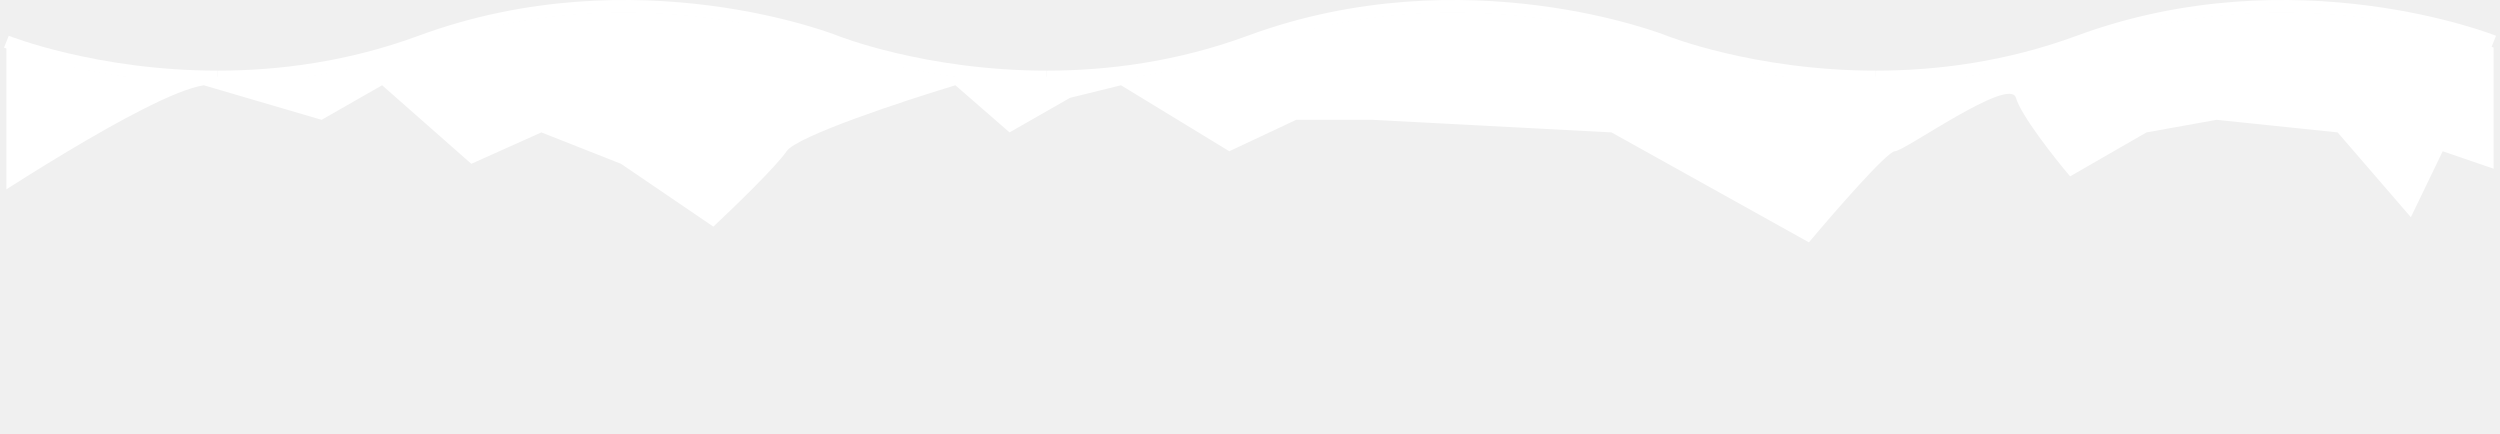
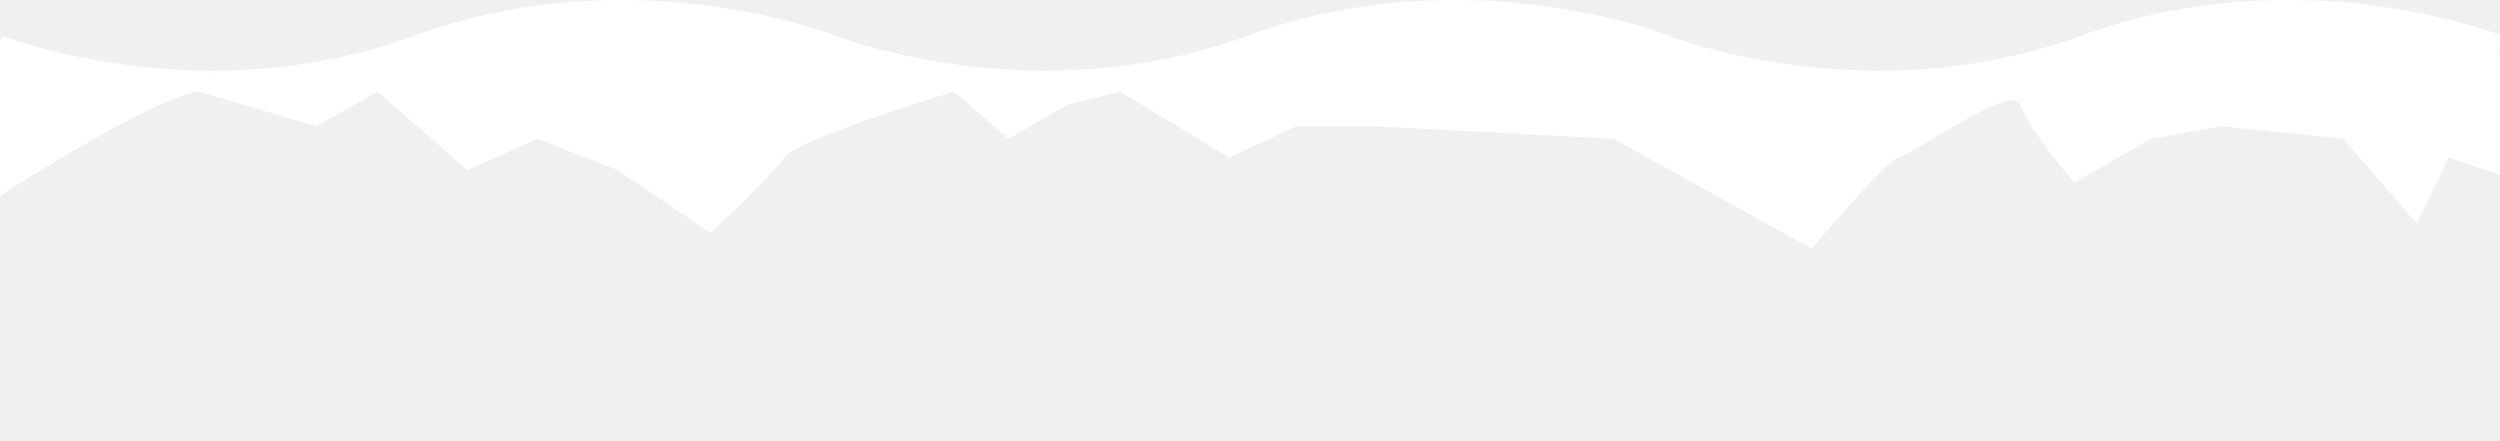
- <svg xmlns="http://www.w3.org/2000/svg" width="392" height="68" viewBox="0 0 392 68" preserveAspectRatio="none" fill="none">
-   <mask id="mask0_4294_16424" style="mask-type:alpha" maskUnits="userSpaceOnUse" x="0" y="0" width="392" height="68">
-     <path fill-rule="evenodd" clip-rule="evenodd" d="M149.83 11.999C138.373 10.403 131.001 7.459 131.001 7.459C131.001 7.459 99.791 -5 66.001 7.459C59.883 9.714 53.848 11.154 48.067 11.999H19.83C8.372 10.403 1.001 7.459 1.001 7.459V12.999H1.001V67.999H391.001V11.999H391V7.459C391 7.459 359.79 -5 326 7.459C319.882 9.714 313.847 11.154 308.066 11.999H279.83C268.373 10.403 261.001 7.459 261.001 7.459C261.001 7.459 229.791 -5 196.001 7.459C189.883 9.714 183.848 11.154 178.067 11.999H149.83Z" fill="#CAFFA0" />
-     <path d="M1 6.537C1 6.537 14.87 12.076 34.13 12.076" stroke="#CAFFA0" stroke-width="2" />
-     <path d="M34.13 12.077C43.76 12.077 54.74 10.688 66 6.537C99.79 -5.922 131 6.537 131 6.537C131 6.537 144.87 12.077 164.13 12.077" stroke="#CAFFA0" stroke-width="2" />
-     <path d="M164.13 12.077C173.76 12.077 184.74 10.688 196 6.537C229.79 -5.922 261 6.537 261 6.537C261 6.537 274.87 12.077 294.13 12.077" stroke="#CAFFA0" stroke-width="2" />
-     <path d="M294.131 12.077C303.761 12.077 314.741 10.688 326.001 6.537C359.791 -5.922 391.001 6.537 391.001 6.537" stroke="#CAFFA0" stroke-width="2" />
+ <svg xmlns="http://www.w3.org/2000/svg" width="392" height="69" viewBox="1 0 390 69" preserveAspectRatio="none" fill="none">
+   <path d="M1 6.537C1 6.537 14.87 12.076 34.13 12.076" stroke="white" stroke-width="2" />
+   <path d="M34.13 12.077C43.76 12.077 54.74 10.688 66 6.537C99.79 -5.922 131 6.537 131 6.537C131 6.537 144.87 12.077 164.13 12.077" stroke="white" stroke-width="2" />
+   <path d="M164.13 12.077C173.76 12.077 184.74 10.688 196 6.537C229.79 -5.922 261 6.537 261 6.537C261 6.537 274.87 12.077 294.13 12.077" stroke="white" stroke-width="2" />
+   <path d="M294.131 12.077C303.761 12.077 314.741 10.688 326.001 6.537C359.791 -5.922 391.001 6.537 391.001 6.537" stroke="white" stroke-width="2" />
+   <mask id="mask0_4296_15511" style="mask-type:alpha" maskUnits="userSpaceOnUse" x="0" y="1" width="392" height="68">
+     <path fill-rule="evenodd" clip-rule="evenodd" d="M149.83 12.999C138.373 11.403 131.001 8.459 131.001 8.459C131.001 8.459 99.791 -4 66.001 8.459C59.883 10.714 53.848 12.154 48.067 12.999H19.83C8.372 11.403 1.001 8.459 1.001 8.459V13.999H1.001V68.999H391.001V12.999H391V8.459C391 8.459 359.79 -4 326 8.459C319.882 10.714 313.847 12.154 308.066 12.999H279.83C268.373 11.403 261.001 8.459 261.001 8.459C261.001 8.459 229.791 -4 196.001 8.459C189.883 10.714 183.848 12.154 178.067 12.999H149.83Z" fill="#CAFFA0" />
+     <path d="M1 7.537C1 7.537 14.87 13.076 34.13 13.076" stroke="#CAFFA0" stroke-width="2" />
+     <path d="M34.13 13.077C43.76 13.077 54.74 11.688 66 7.537C99.79 -4.922 131 7.537 131 7.537C131 7.537 144.87 13.077 164.13 13.077" stroke="#CAFFA0" stroke-width="2" />
+     <path d="M164.13 13.077C173.76 13.077 184.74 11.688 196 7.537C229.79 -4.922 261 7.537 261 7.537C261 7.537 274.87 13.077 294.13 13.077" stroke="#CAFFA0" stroke-width="2" />
+     <path d="M294.131 13.077C303.761 13.077 314.741 11.688 326.001 7.537C359.791 -4.922 391.001 7.537 391.001 7.537" stroke="#CAFFA0" stroke-width="2" />
  </mask>
-   <g mask="url(#mask0_4294_16424)">
-     <path d="M31.953 13.37C23.297 14.684 -4.002 32.979 -6 34.161V-52.339C2.822 -59.071 21.266 -49.975 24.462 -52.339C28.457 -55.295 89.382 -50.369 95.374 -52.339C101.367 -54.309 222.716 -49.384 227.211 -49.384C230.806 -49.384 341.902 -59.728 397 -52.339L394.503 27.655L383.017 23.715L378.024 34.059L366.538 20.759L347.561 18.788L336.575 20.759L324.59 27.655C322.093 24.7 316.899 18.099 316.1 15.34C315.102 11.892 298.622 23.715 297.124 23.715C295.925 23.715 287.636 33.238 283.641 38L252.679 20.759L215.226 18.788H203.24L192.753 23.715L175.774 13.37L167.784 15.34L158.296 20.759L149.807 13.37C141.65 15.833 124.938 21.35 123.34 23.715C121.742 26.079 115.017 32.581 111.854 35.537L97.372 25.685L84.887 20.759L73.901 25.685L59.918 13.37L50.43 18.788L31.953 13.37Z" fill="white" />
+   <g mask="url(#mask0_4296_15511)">
+     <path d="M31.953 14.37C23.297 15.684 -4.002 33.979 -6 35.161V-51.339C2.822 -58.071 21.266 -48.975 24.462 -51.339C28.457 -54.295 89.382 -49.369 95.374 -51.339C101.367 -53.309 222.716 -48.384 227.211 -48.384C230.806 -48.384 341.902 -58.728 397 -51.339L394.503 28.655L383.017 24.715L378.024 35.059L366.538 21.759L347.561 19.788L336.575 21.759L324.59 28.655C322.093 25.7 316.899 19.099 316.1 16.34C315.102 12.892 298.622 24.715 297.124 24.715C295.925 24.715 287.636 34.238 283.641 39L252.679 21.759L215.226 19.788H203.24L192.753 24.715L175.774 14.37L167.784 16.34L158.296 21.759L149.807 14.37C141.65 16.833 124.938 22.35 123.34 24.715C121.742 27.079 115.017 33.581 111.854 36.537L97.372 26.685L84.887 21.759L73.901 26.685L59.918 14.37L50.43 19.788L31.953 14.37Z" fill="white" />
  </g>
</svg>
